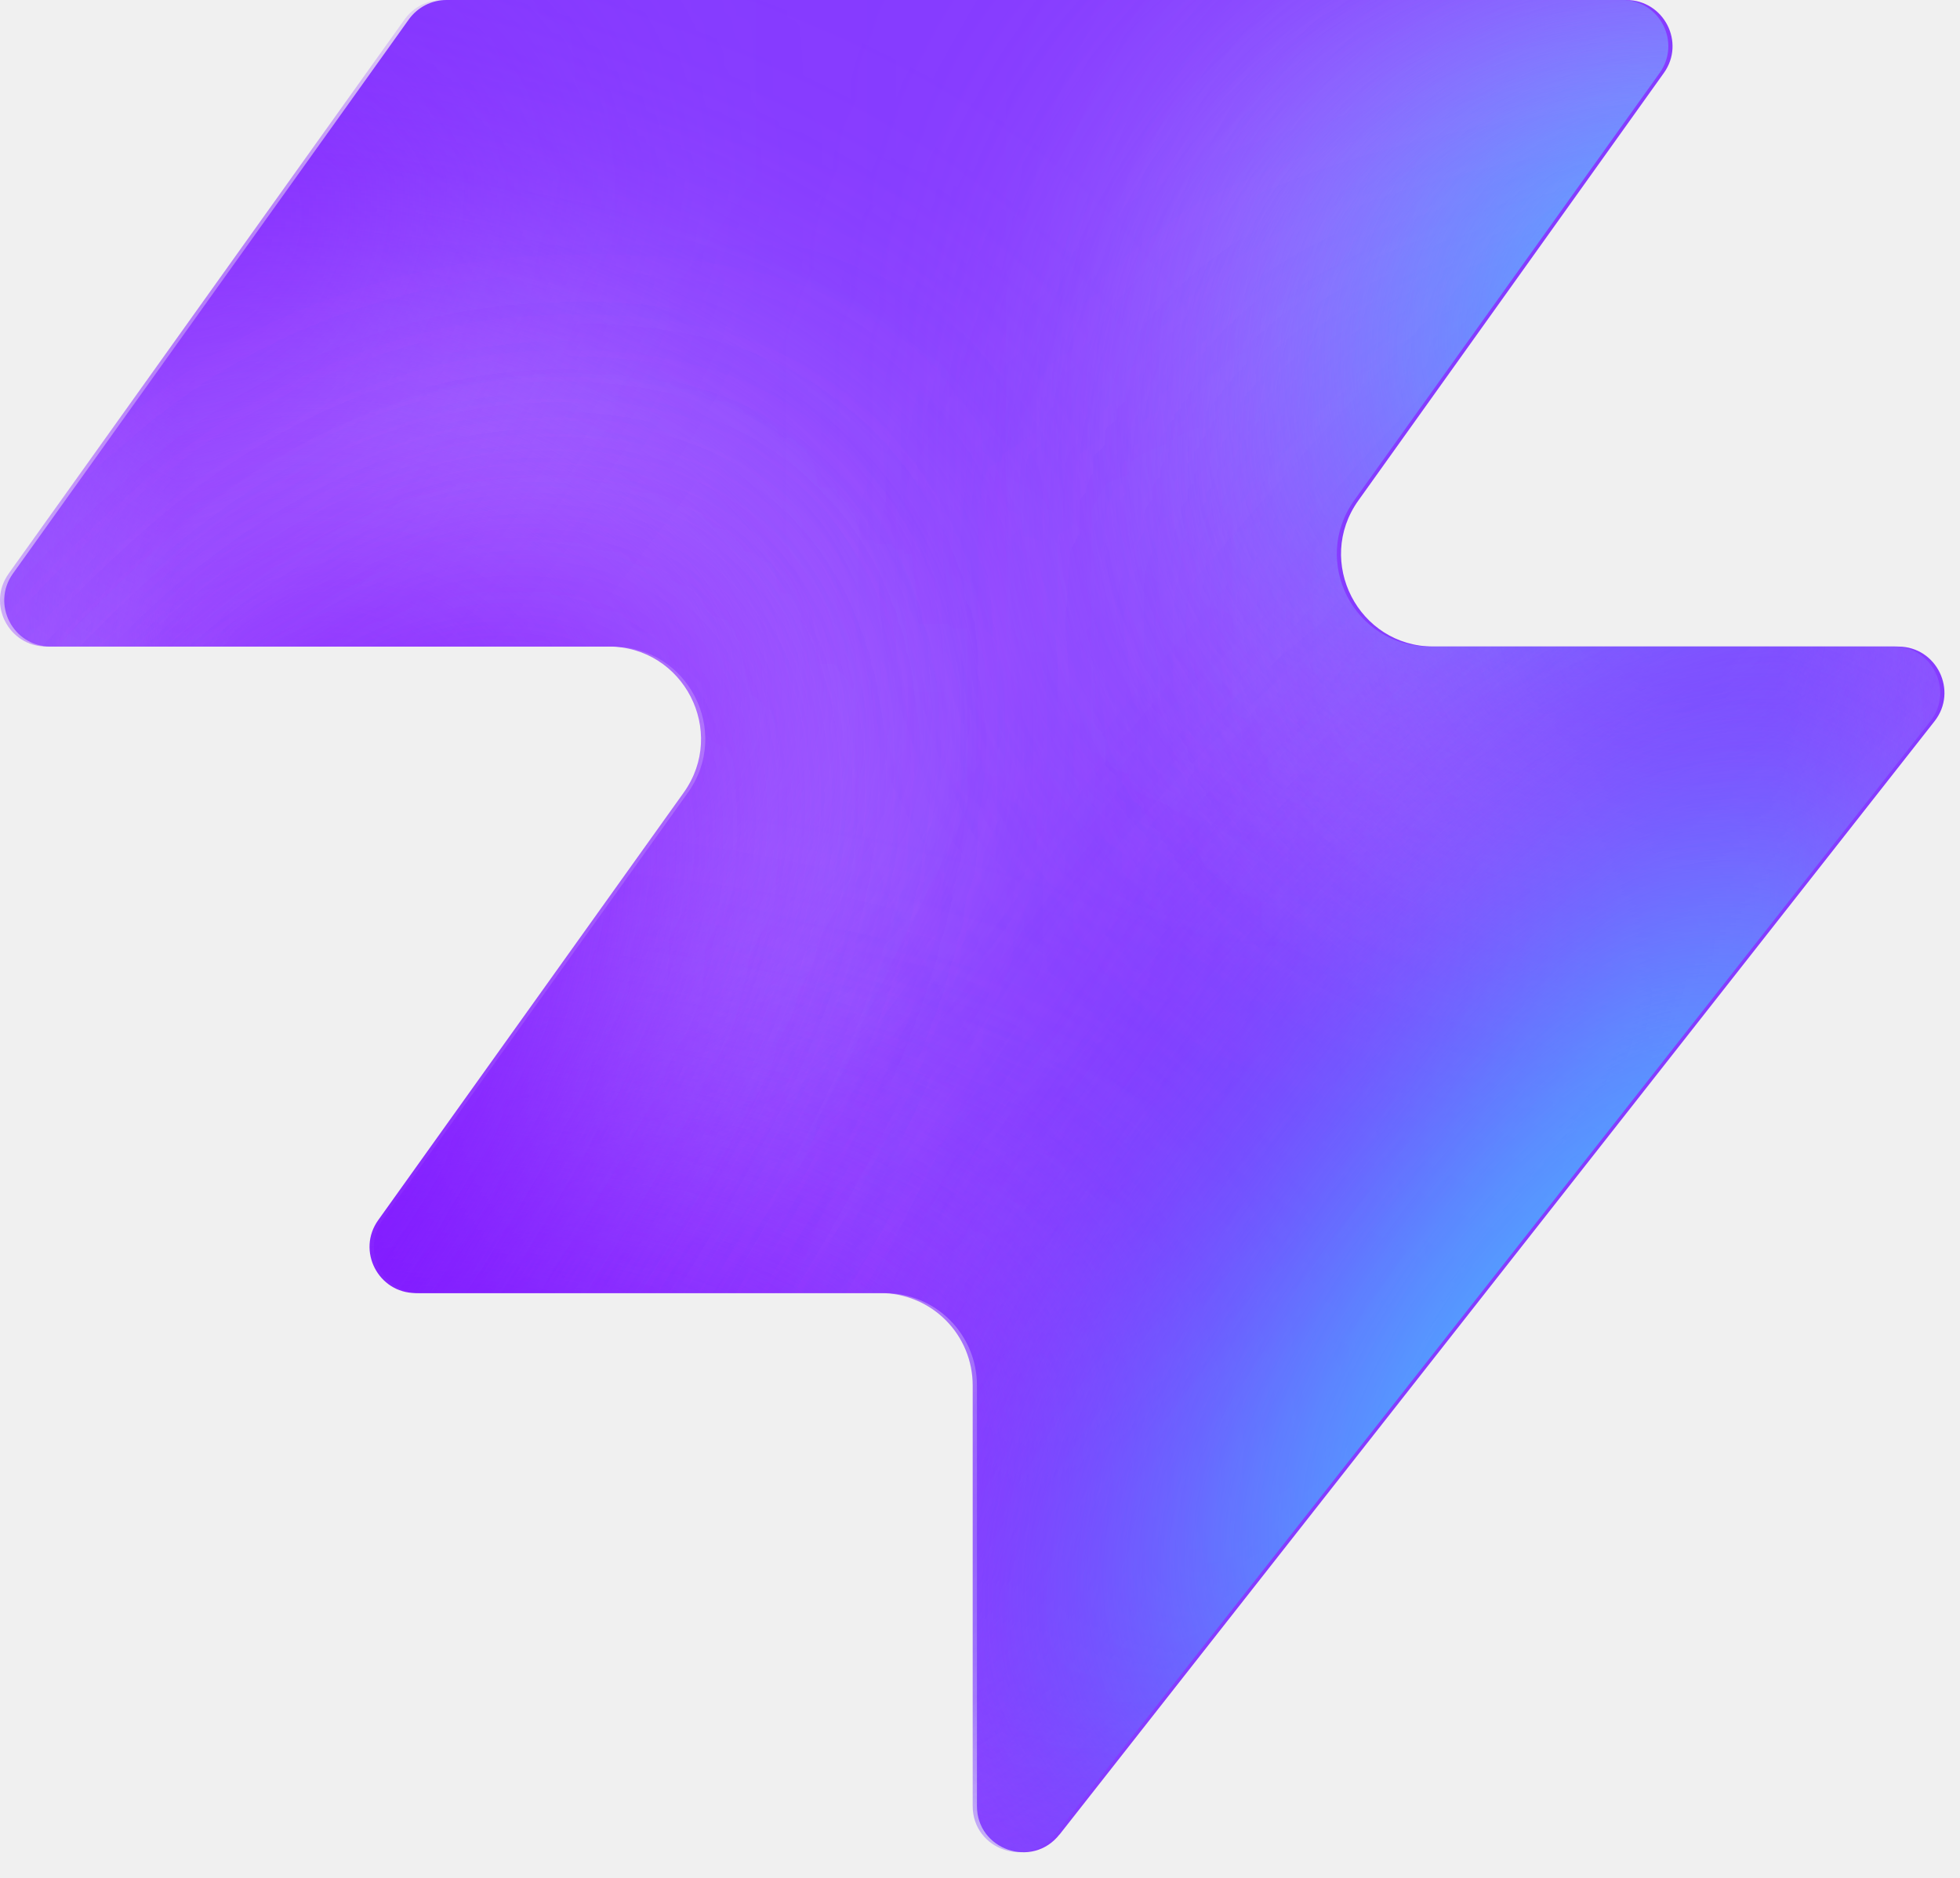
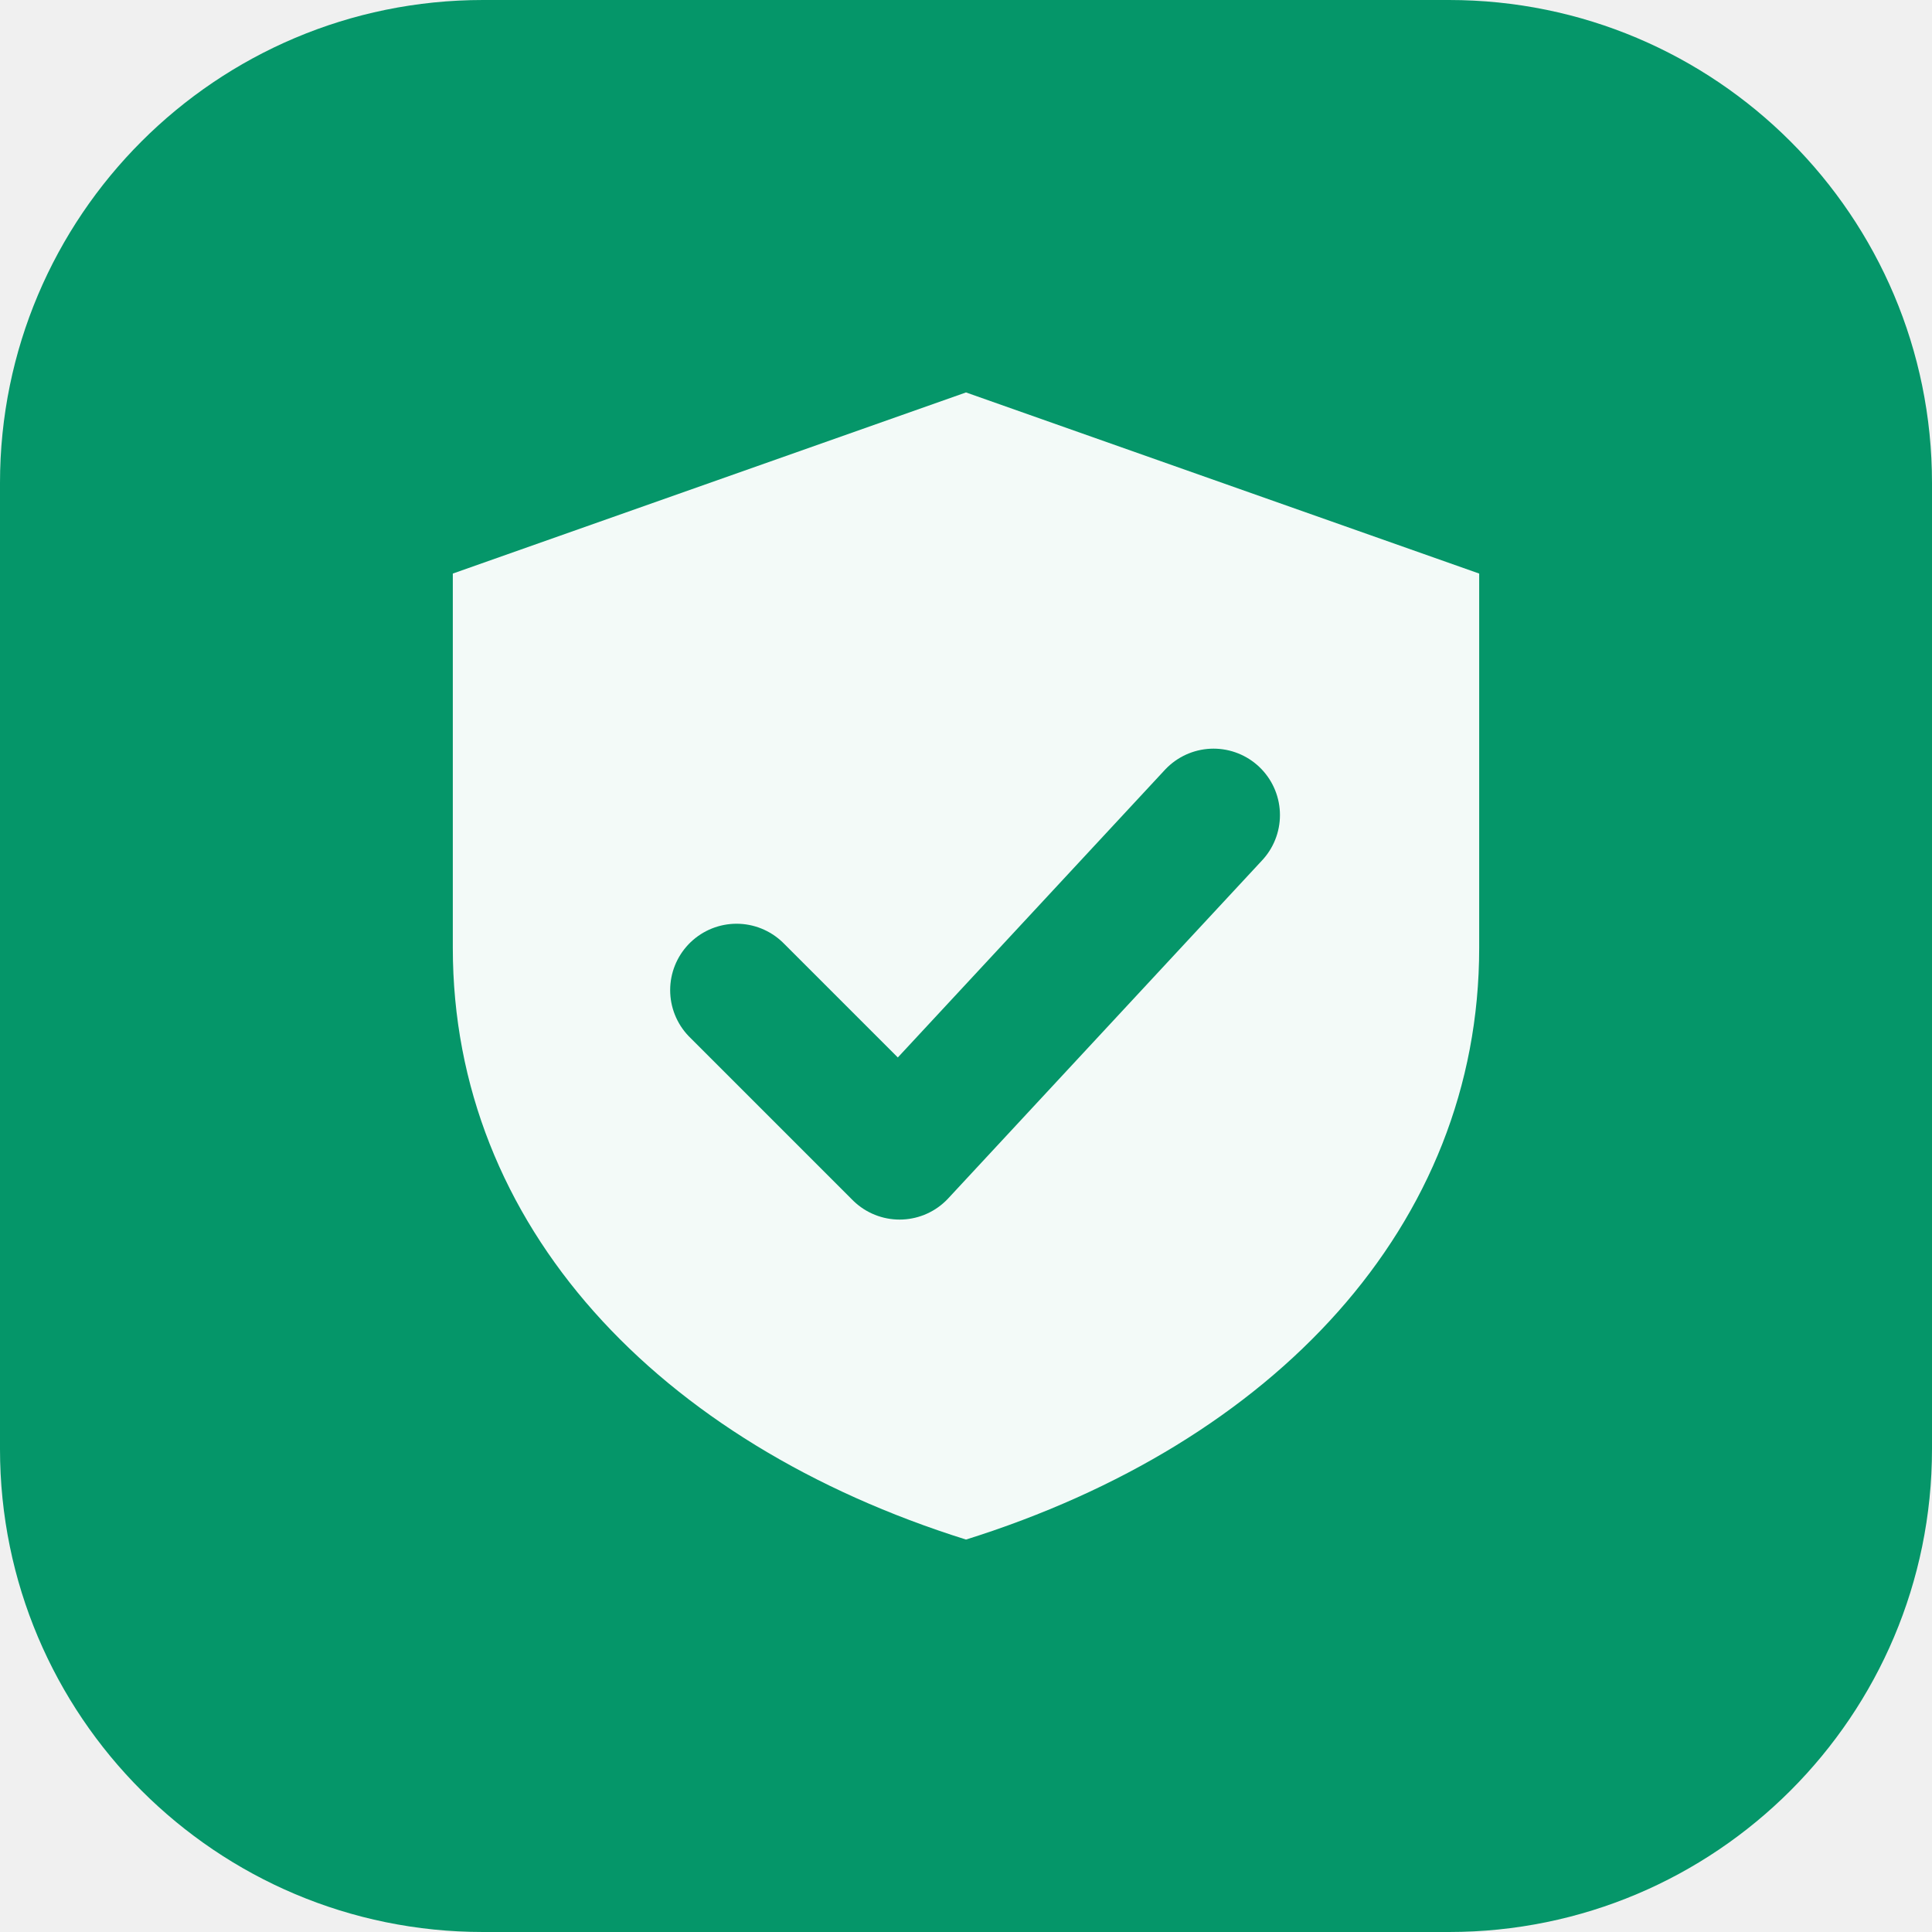
- <svg xmlns="http://www.w3.org/2000/svg" width="48" height="46" fill="none" viewBox="0 0 48 46">
-   <path fill="#863bff" d="M25.946 44.938c-.664.845-2.021.375-2.021-.698V33.937a2.26 2.26 0 0 0-2.262-2.262H10.287c-.92 0-1.456-1.04-.92-1.788l7.48-10.471c1.07-1.497 0-3.578-1.842-3.578H1.237c-.92 0-1.456-1.04-.92-1.788L10.013.474c.214-.297.556-.474.92-.474h28.894c.92 0 1.456 1.04.92 1.788l-7.48 10.471c-1.07 1.498 0 3.579 1.842 3.579h11.377c.943 0 1.473 1.088.89 1.83L25.947 44.94z" style="fill:#863bff;fill:color(display-p3 .525 .23 1);fill-opacity:1" />
-   <mask id="a" width="48" height="46" x="0" y="0" maskUnits="userSpaceOnUse" style="mask-type:alpha">
-     <path fill="#000" d="M25.842 44.938c-.664.844-2.021.375-2.021-.698V33.937a2.26 2.26 0 0 0-2.262-2.262H10.183c-.92 0-1.456-1.04-.92-1.788l7.48-10.471c1.07-1.498 0-3.579-1.842-3.579H1.133c-.92 0-1.456-1.04-.92-1.787L9.91.473c.214-.297.556-.474.92-.474h28.894c.92 0 1.456 1.04.92 1.788l-7.48 10.471c-1.07 1.498 0 3.578 1.842 3.578h11.377c.943 0 1.473 1.088.89 1.832L25.843 44.94z" style="fill:#000;fill-opacity:1" />
-   </mask>
-   <g mask="url(#a)">
-     <g filter="url(#b)">
-       <ellipse cx="5.508" cy="14.704" fill="#ede6ff" rx="5.508" ry="14.704" style="fill:#ede6ff;fill:color(display-p3 .927 .903 1);fill-opacity:1" transform="matrix(.00324 1 1 -.00324 -4.47 31.516)" />
-     </g>
-     <g filter="url(#c)">
-       <ellipse cx="10.399" cy="29.851" fill="#ede6ff" rx="10.399" ry="29.851" style="fill:#ede6ff;fill:color(display-p3 .927 .903 1);fill-opacity:1" transform="matrix(.00324 1 1 -.00324 -39.328 7.883)" />
-     </g>
-     <g filter="url(#d)">
-       <ellipse cx="5.508" cy="30.487" fill="#7e14ff" rx="5.508" ry="30.487" style="fill:#7e14ff;fill:color(display-p3 .492 .077 1);fill-opacity:1" transform="rotate(89.814 -25.913 -14.639)scale(1 -1)" />
-     </g>
-     <g filter="url(#e)">
-       <ellipse cx="5.508" cy="30.599" fill="#7e14ff" rx="5.508" ry="30.599" style="fill:#7e14ff;fill:color(display-p3 .492 .077 1);fill-opacity:1" transform="rotate(89.814 -32.644 -3.334)scale(1 -1)" />
-     </g>
-     <g filter="url(#f)">
-       <ellipse cx="5.508" cy="30.599" fill="#7e14ff" rx="5.508" ry="30.599" style="fill:#7e14ff;fill:color(display-p3 .492 .077 1);fill-opacity:1" transform="matrix(.00324 1 1 -.00324 -34.34 30.47)" />
-     </g>
-     <g filter="url(#g)">
-       <ellipse cx="14.072" cy="22.078" fill="#ede6ff" rx="14.072" ry="22.078" style="fill:#ede6ff;fill:color(display-p3 .927 .903 1);fill-opacity:1" transform="rotate(93.35 24.506 48.493)scale(-1 1)" />
-     </g>
-     <g filter="url(#h)">
-       <ellipse cx="3.47" cy="21.501" fill="#7e14ff" rx="3.47" ry="21.501" style="fill:#7e14ff;fill:color(display-p3 .492 .077 1);fill-opacity:1" transform="rotate(89.009 28.708 47.59)scale(-1 1)" />
-     </g>
-     <g filter="url(#i)">
-       <ellipse cx="3.47" cy="21.501" fill="#7e14ff" rx="3.47" ry="21.501" style="fill:#7e14ff;fill:color(display-p3 .492 .077 1);fill-opacity:1" transform="rotate(89.009 28.708 47.59)scale(-1 1)" />
-     </g>
-     <g filter="url(#j)">
-       <ellipse cx=".387" cy="8.972" fill="#7e14ff" rx="4.407" ry="29.108" style="fill:#7e14ff;fill:color(display-p3 .492 .077 1);fill-opacity:1" transform="rotate(39.51 .387 8.972)" />
-     </g>
-     <g filter="url(#k)">
-       <ellipse cx="47.523" cy="-6.092" fill="#7e14ff" rx="4.407" ry="29.108" style="fill:#7e14ff;fill:color(display-p3 .492 .077 1);fill-opacity:1" transform="rotate(37.892 47.523 -6.092)" />
-     </g>
-     <g filter="url(#l)">
-       <ellipse cx="41.412" cy="6.333" fill="#47bfff" rx="5.971" ry="9.665" style="fill:#47bfff;fill:color(display-p3 .28 .748 1);fill-opacity:1" transform="rotate(37.892 41.412 6.333)" />
-     </g>
-     <g filter="url(#m)">
-       <ellipse cx="-1.879" cy="38.332" fill="#7e14ff" rx="4.407" ry="29.108" style="fill:#7e14ff;fill:color(display-p3 .492 .077 1);fill-opacity:1" transform="rotate(37.892 -1.88 38.332)" />
-     </g>
-     <g filter="url(#n)">
-       <ellipse cx="-1.879" cy="38.332" fill="#7e14ff" rx="4.407" ry="29.108" style="fill:#7e14ff;fill:color(display-p3 .492 .077 1);fill-opacity:1" transform="rotate(37.892 -1.88 38.332)" />
-     </g>
-     <g filter="url(#o)">
-       <ellipse cx="35.651" cy="29.907" fill="#7e14ff" rx="4.407" ry="29.108" style="fill:#7e14ff;fill:color(display-p3 .492 .077 1);fill-opacity:1" transform="rotate(37.892 35.651 29.907)" />
-     </g>
-     <g filter="url(#p)">
-       <ellipse cx="38.418" cy="32.4" fill="#47bfff" rx="5.971" ry="15.297" style="fill:#47bfff;fill:color(display-p3 .28 .748 1);fill-opacity:1" transform="rotate(37.892 38.418 32.4)" />
-     </g>
-   </g>
-   <defs>
-     <filter id="b" width="60.045" height="41.654" x="-19.77" y="16.149" color-interpolation-filters="sRGB" filterUnits="userSpaceOnUse">
-       <feFlood flood-opacity="0" result="BackgroundImageFix" />
-       <feBlend in="SourceGraphic" in2="BackgroundImageFix" result="shape" />
-       <feGaussianBlur result="effect1_foregroundBlur_2002_17158" stdDeviation="7.659" />
-     </filter>
-     <filter id="c" width="90.34" height="51.437" x="-54.613" y="-7.533" color-interpolation-filters="sRGB" filterUnits="userSpaceOnUse">
-       <feFlood flood-opacity="0" result="BackgroundImageFix" />
-       <feBlend in="SourceGraphic" in2="BackgroundImageFix" result="shape" />
-       <feGaussianBlur result="effect1_foregroundBlur_2002_17158" stdDeviation="7.659" />
-     </filter>
-     <filter id="d" width="79.355" height="29.4" x="-49.64" y="2.03" color-interpolation-filters="sRGB" filterUnits="userSpaceOnUse">
-       <feFlood flood-opacity="0" result="BackgroundImageFix" />
-       <feBlend in="SourceGraphic" in2="BackgroundImageFix" result="shape" />
-       <feGaussianBlur result="effect1_foregroundBlur_2002_17158" stdDeviation="4.596" />
-     </filter>
-     <filter id="e" width="79.579" height="29.4" x="-45.045" y="20.029" color-interpolation-filters="sRGB" filterUnits="userSpaceOnUse">
-       <feFlood flood-opacity="0" result="BackgroundImageFix" />
-       <feBlend in="SourceGraphic" in2="BackgroundImageFix" result="shape" />
-       <feGaussianBlur result="effect1_foregroundBlur_2002_17158" stdDeviation="4.596" />
-     </filter>
-     <filter id="f" width="79.579" height="29.4" x="-43.513" y="21.178" color-interpolation-filters="sRGB" filterUnits="userSpaceOnUse">
-       <feFlood flood-opacity="0" result="BackgroundImageFix" />
-       <feBlend in="SourceGraphic" in2="BackgroundImageFix" result="shape" />
-       <feGaussianBlur result="effect1_foregroundBlur_2002_17158" stdDeviation="4.596" />
-     </filter>
-     <filter id="g" width="74.749" height="58.852" x="15.756" y="-17.901" color-interpolation-filters="sRGB" filterUnits="userSpaceOnUse">
-       <feFlood flood-opacity="0" result="BackgroundImageFix" />
-       <feBlend in="SourceGraphic" in2="BackgroundImageFix" result="shape" />
-       <feGaussianBlur result="effect1_foregroundBlur_2002_17158" stdDeviation="7.659" />
-     </filter>
-     <filter id="h" width="61.377" height="25.362" x="23.548" y="2.284" color-interpolation-filters="sRGB" filterUnits="userSpaceOnUse">
-       <feFlood flood-opacity="0" result="BackgroundImageFix" />
-       <feBlend in="SourceGraphic" in2="BackgroundImageFix" result="shape" />
-       <feGaussianBlur result="effect1_foregroundBlur_2002_17158" stdDeviation="4.596" />
-     </filter>
-     <filter id="i" width="61.377" height="25.362" x="23.548" y="2.284" color-interpolation-filters="sRGB" filterUnits="userSpaceOnUse">
-       <feFlood flood-opacity="0" result="BackgroundImageFix" />
-       <feBlend in="SourceGraphic" in2="BackgroundImageFix" result="shape" />
-       <feGaussianBlur result="effect1_foregroundBlur_2002_17158" stdDeviation="4.596" />
-     </filter>
-     <filter id="j" width="56.045" height="63.649" x="-27.636" y="-22.853" color-interpolation-filters="sRGB" filterUnits="userSpaceOnUse">
-       <feFlood flood-opacity="0" result="BackgroundImageFix" />
-       <feBlend in="SourceGraphic" in2="BackgroundImageFix" result="shape" />
-       <feGaussianBlur result="effect1_foregroundBlur_2002_17158" stdDeviation="4.596" />
-     </filter>
-     <filter id="k" width="54.814" height="64.646" x="20.116" y="-38.415" color-interpolation-filters="sRGB" filterUnits="userSpaceOnUse">
-       <feFlood flood-opacity="0" result="BackgroundImageFix" />
-       <feBlend in="SourceGraphic" in2="BackgroundImageFix" result="shape" />
-       <feGaussianBlur result="effect1_foregroundBlur_2002_17158" stdDeviation="4.596" />
-     </filter>
-     <filter id="l" width="33.541" height="35.313" x="24.641" y="-11.323" color-interpolation-filters="sRGB" filterUnits="userSpaceOnUse">
-       <feFlood flood-opacity="0" result="BackgroundImageFix" />
-       <feBlend in="SourceGraphic" in2="BackgroundImageFix" result="shape" />
-       <feGaussianBlur result="effect1_foregroundBlur_2002_17158" stdDeviation="4.596" />
-     </filter>
-     <filter id="m" width="54.814" height="64.646" x="-29.286" y="6.009" color-interpolation-filters="sRGB" filterUnits="userSpaceOnUse">
-       <feFlood flood-opacity="0" result="BackgroundImageFix" />
-       <feBlend in="SourceGraphic" in2="BackgroundImageFix" result="shape" />
-       <feGaussianBlur result="effect1_foregroundBlur_2002_17158" stdDeviation="4.596" />
-     </filter>
-     <filter id="n" width="54.814" height="64.646" x="-29.286" y="6.009" color-interpolation-filters="sRGB" filterUnits="userSpaceOnUse">
-       <feFlood flood-opacity="0" result="BackgroundImageFix" />
-       <feBlend in="SourceGraphic" in2="BackgroundImageFix" result="shape" />
-       <feGaussianBlur result="effect1_foregroundBlur_2002_17158" stdDeviation="4.596" />
-     </filter>
-     <filter id="o" width="54.814" height="64.646" x="8.244" y="-2.416" color-interpolation-filters="sRGB" filterUnits="userSpaceOnUse">
-       <feFlood flood-opacity="0" result="BackgroundImageFix" />
-       <feBlend in="SourceGraphic" in2="BackgroundImageFix" result="shape" />
-       <feGaussianBlur result="effect1_foregroundBlur_2002_17158" stdDeviation="4.596" />
-     </filter>
-     <filter id="p" width="39.409" height="43.623" x="18.713" y="10.588" color-interpolation-filters="sRGB" filterUnits="userSpaceOnUse">
-       <feFlood flood-opacity="0" result="BackgroundImageFix" />
-       <feBlend in="SourceGraphic" in2="BackgroundImageFix" result="shape" />
-       <feGaussianBlur result="effect1_foregroundBlur_2002_17158" stdDeviation="4.596" />
-     </filter>
-   </defs>
+ <svg xmlns="http://www.w3.org/2000/svg" viewBox="0 0 32 32" width="32" height="32" role="img" aria-label="SIPM">
+   <rect width="32" height="32" rx="8" fill="#059669" />
+   <path d="M16 6.5 24.5 9.5v6.2c0 4.6-3.4 8.2-8.5 9.8-5.1-1.6-8.5-5.2-8.5-9.8V9.5L16 6.5Z" fill="#ffffff" fill-opacity="0.95" />
+   <path d="m12.2 16.4 2.7 2.7 5.2-5.6" fill="none" stroke="#059669" stroke-width="2.2" stroke-linecap="round" stroke-linejoin="round" />
</svg>
